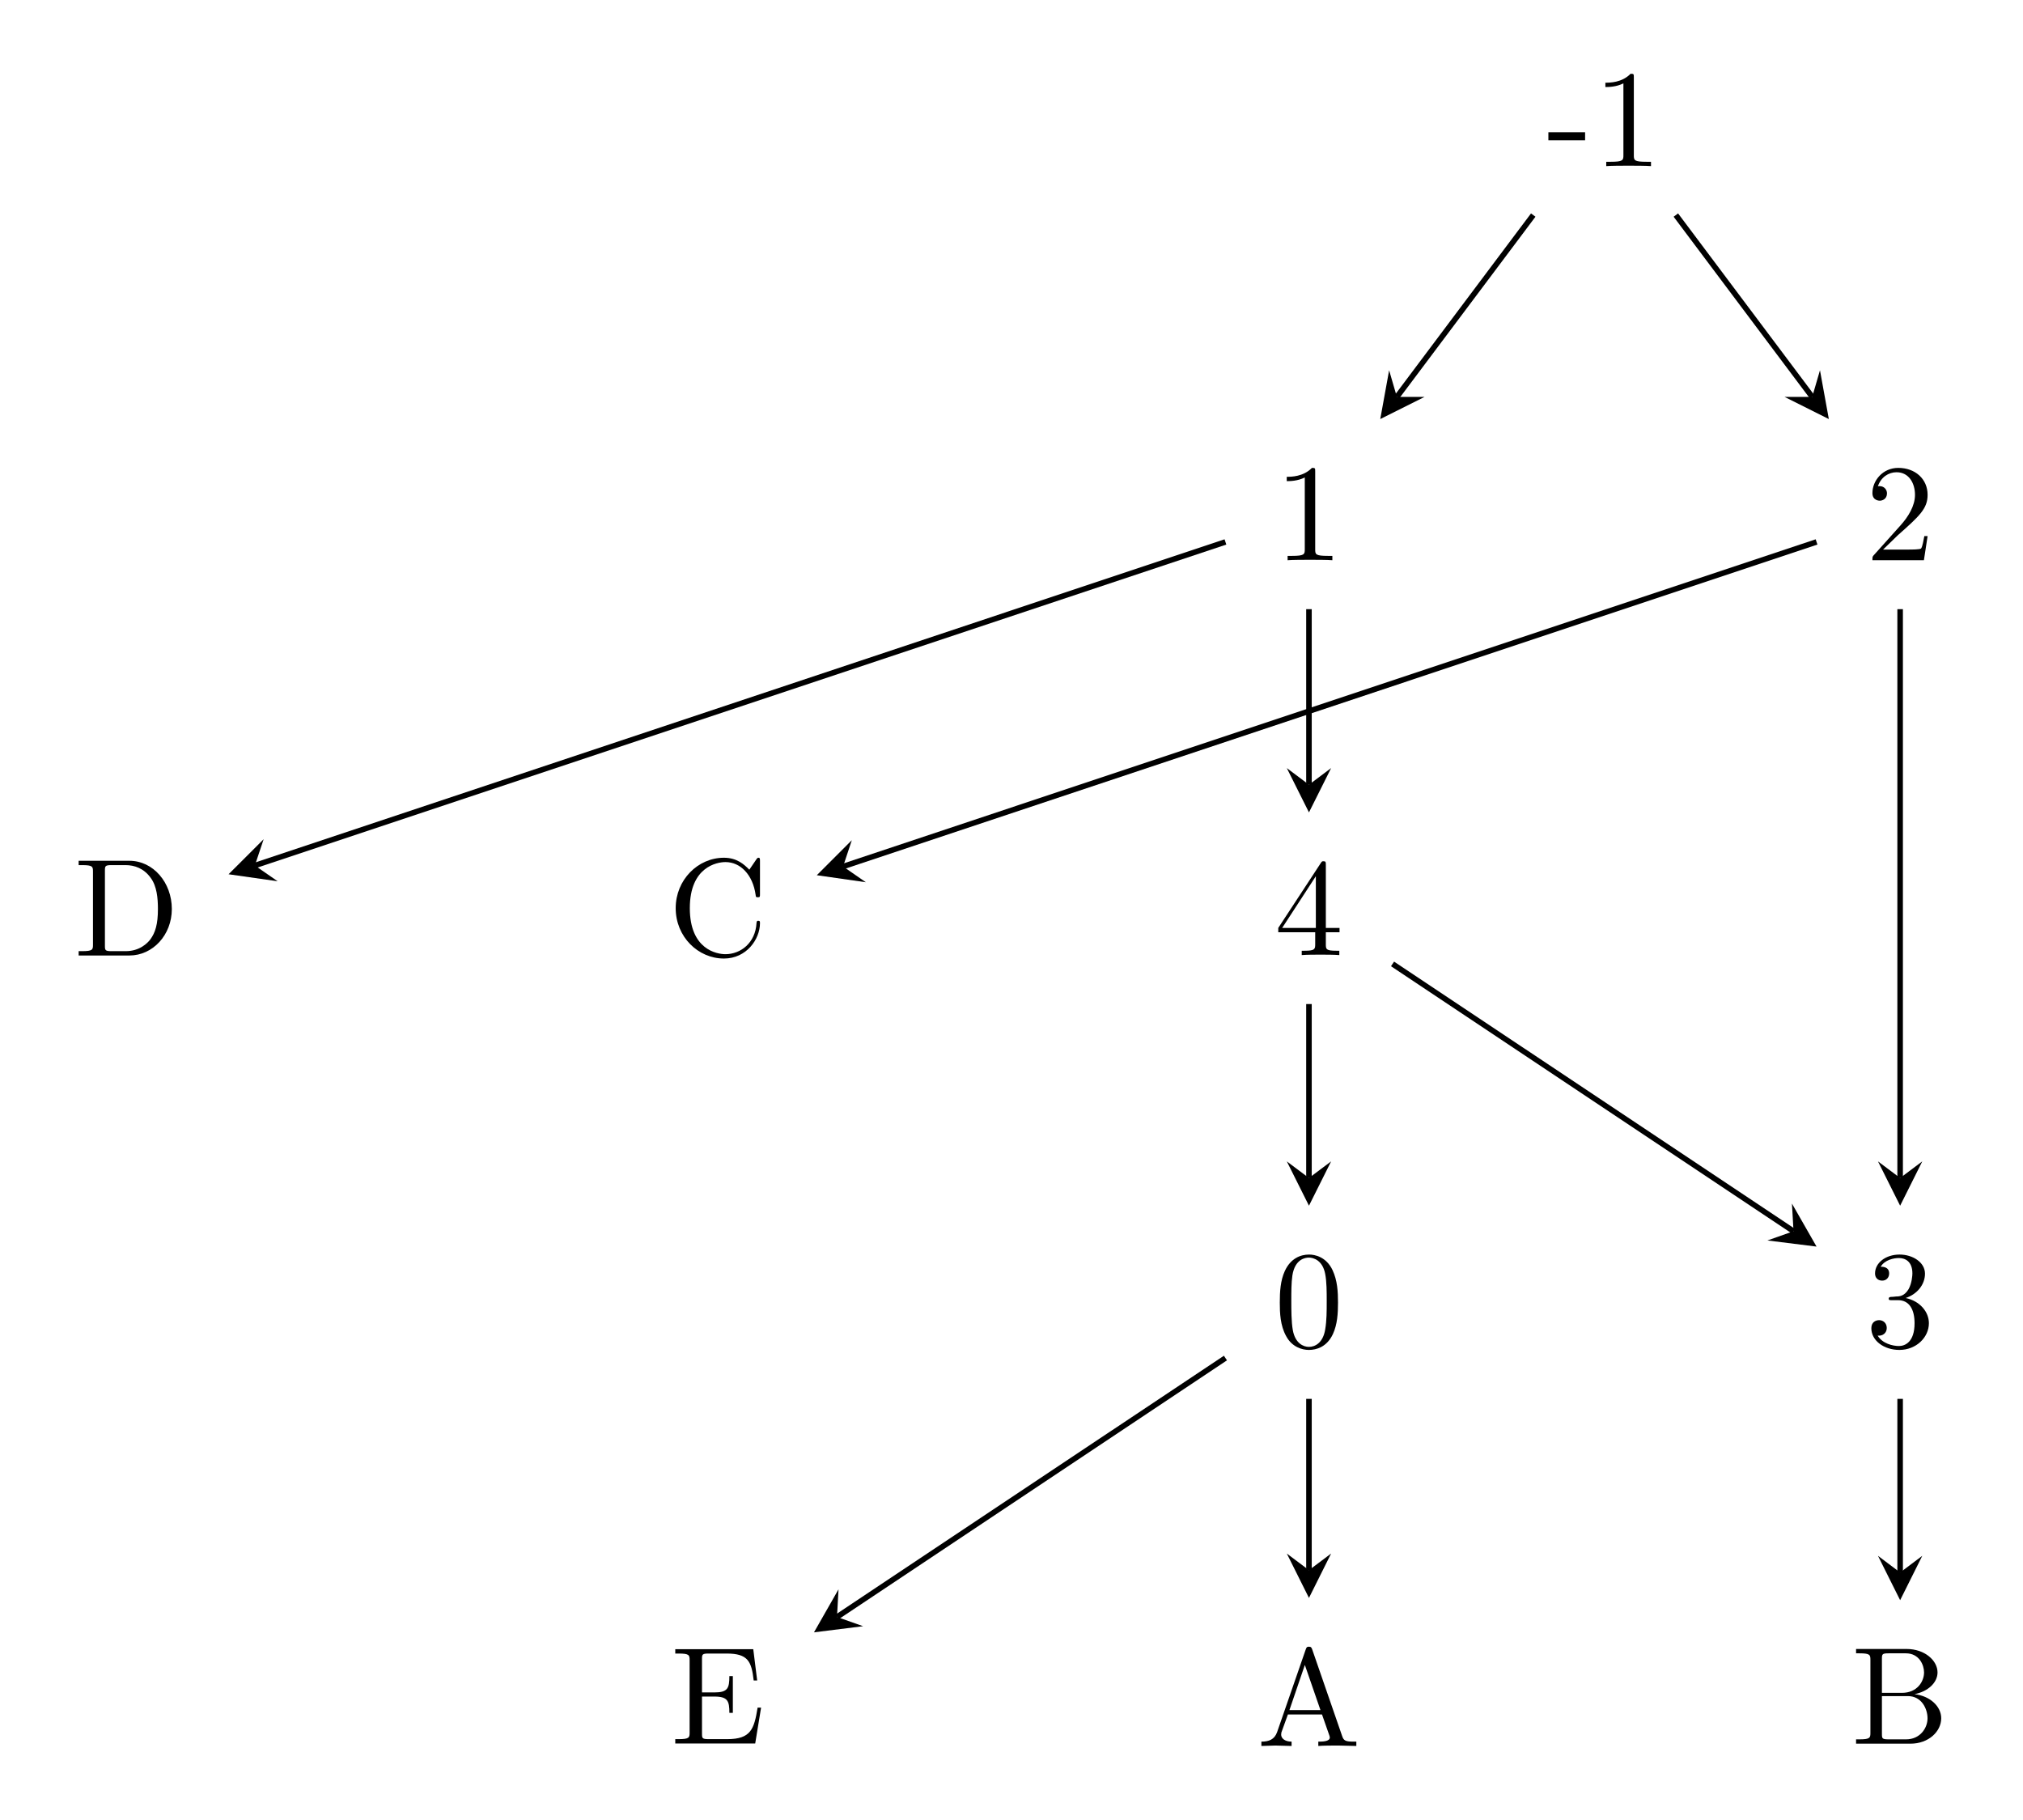
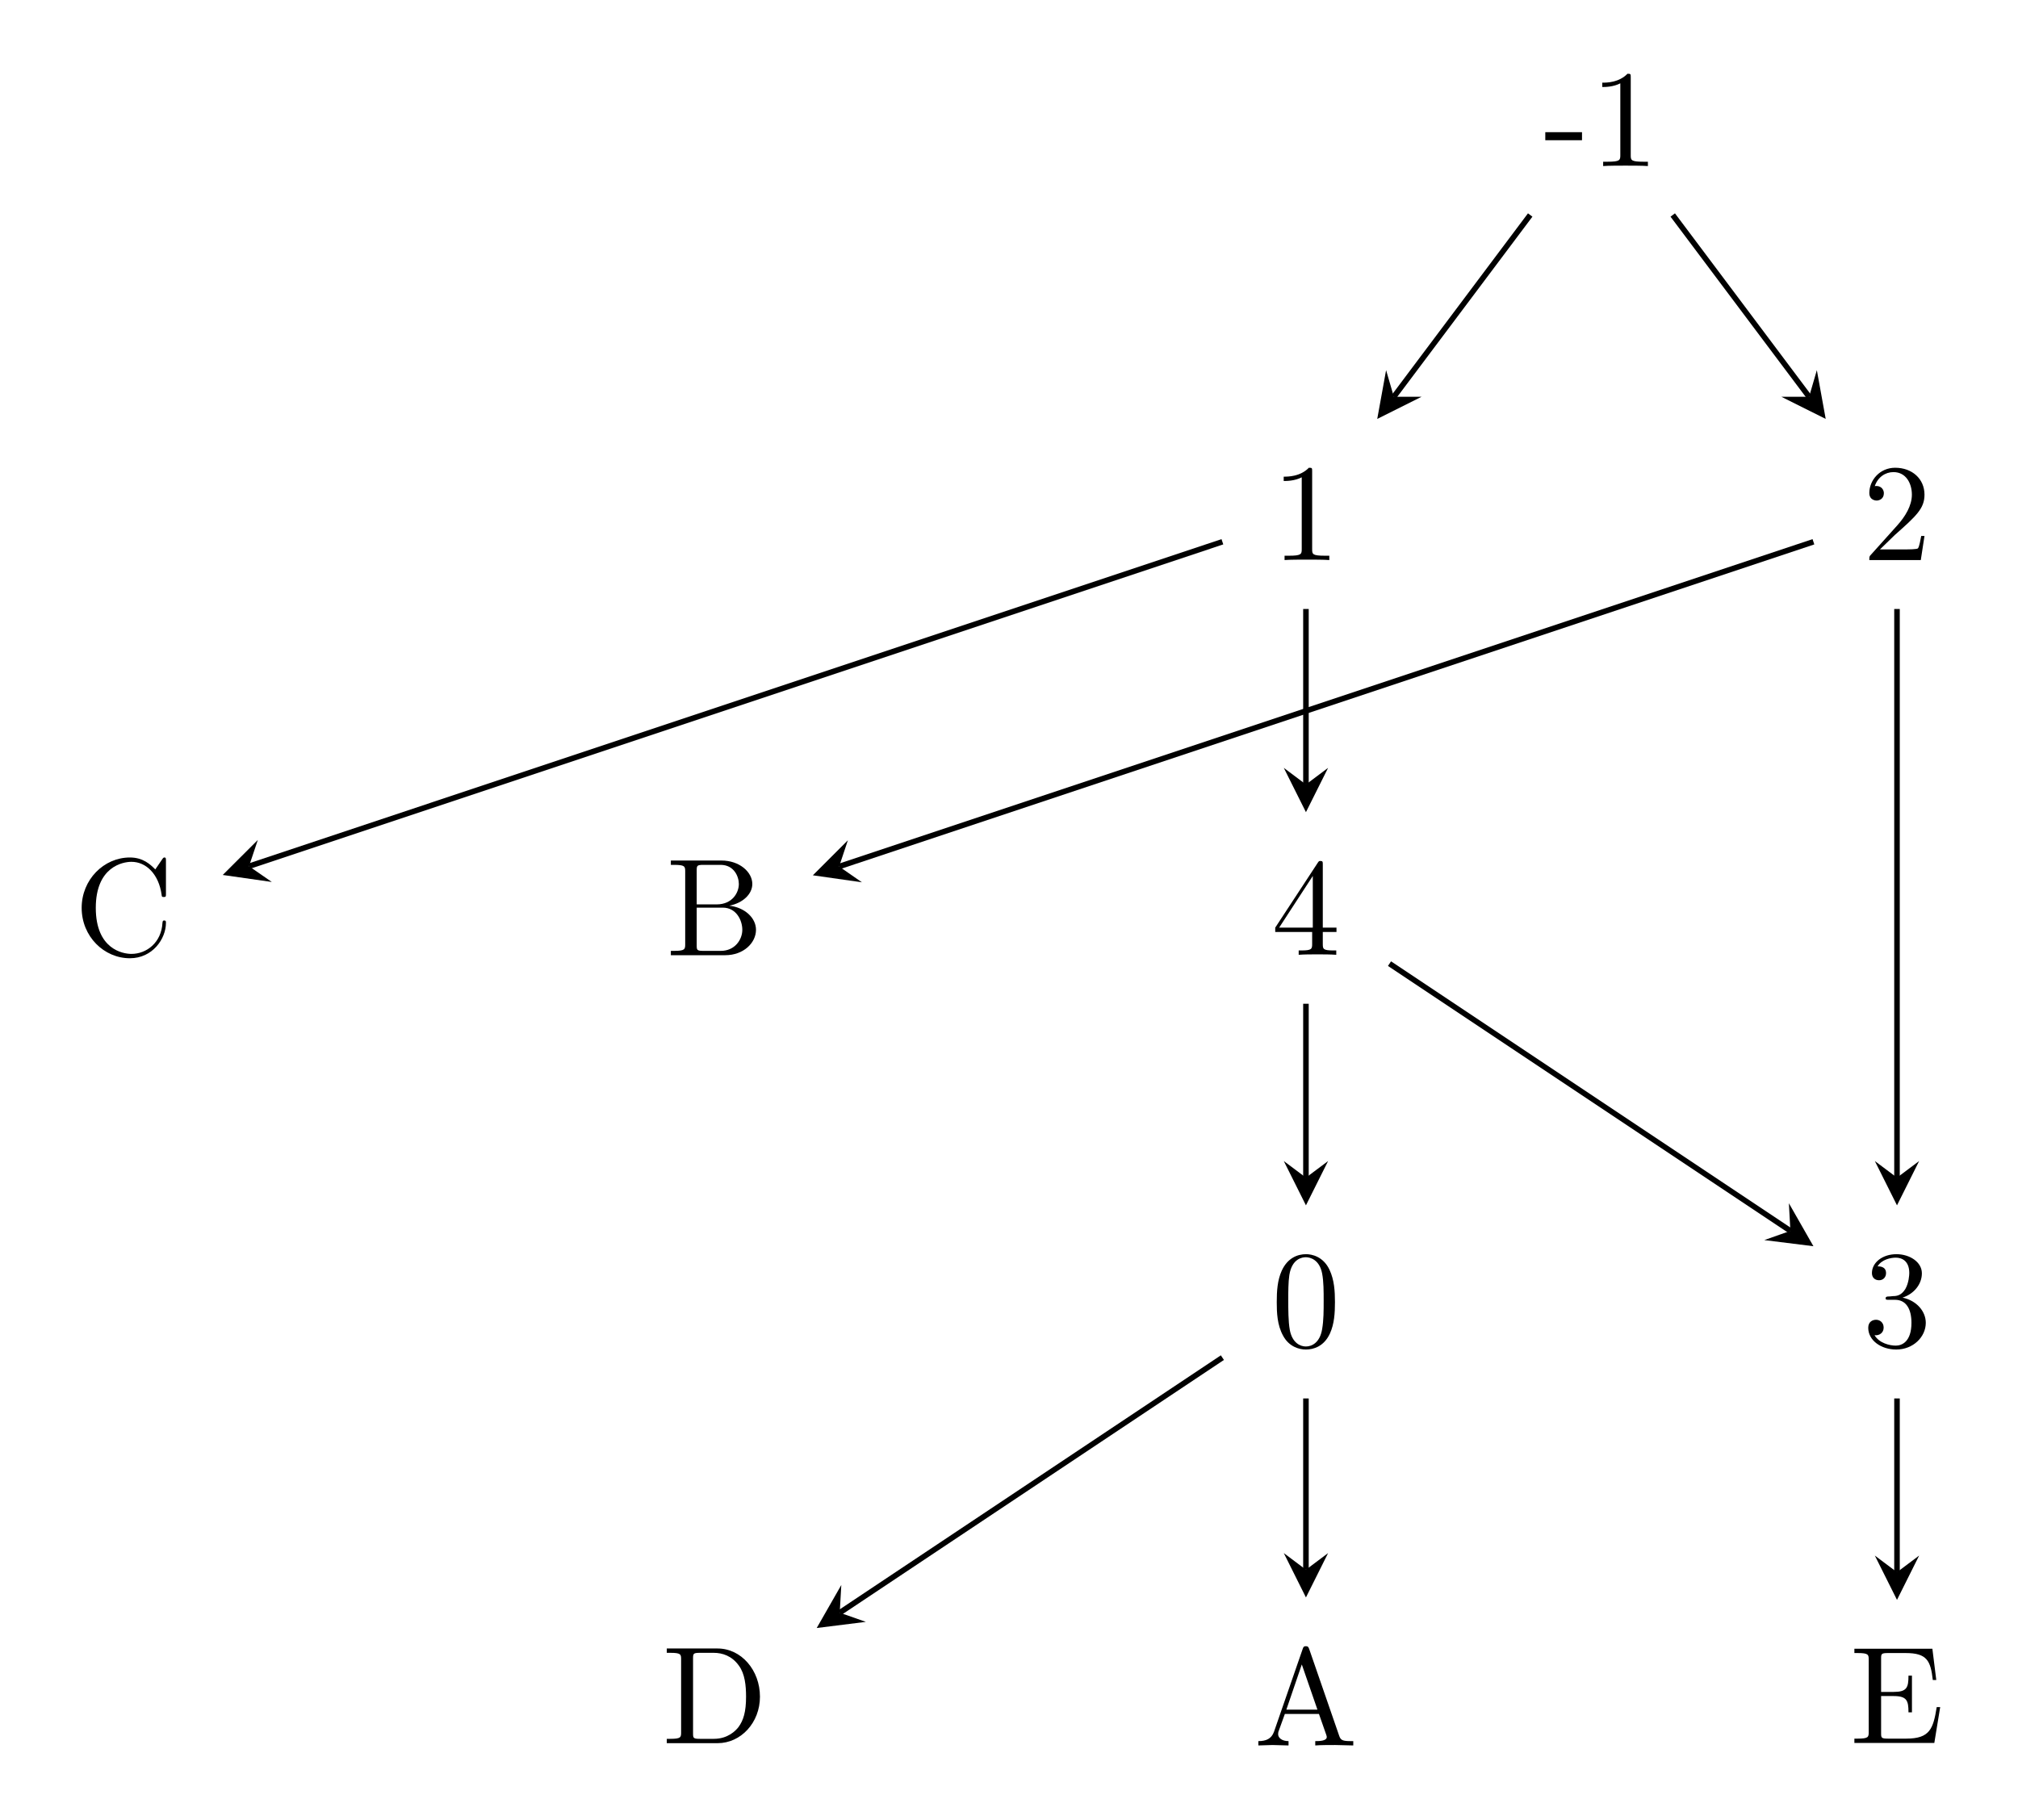
- <svg xmlns="http://www.w3.org/2000/svg" xmlns:xlink="http://www.w3.org/1999/xlink" width="145.518pt" height="130.896pt" viewBox="0 0 145.518 130.896">
+ <svg xmlns="http://www.w3.org/2000/svg" xmlns:xlink="http://www.w3.org/1999/xlink" width="145.174pt" height="130.896pt" viewBox="0 0 145.174 130.896">
  <defs>
    <g>
      <g id="glyph-0-0">
        <path d="M 2.75 -1.859 L 2.75 -2.438 L 0.109 -2.438 L 0.109 -1.859 Z M 2.75 -1.859 " />
      </g>
      <g id="glyph-0-1">
        <path d="M 4.172 0 L 4.172 -0.312 L 3.859 -0.312 C 2.953 -0.312 2.938 -0.422 2.938 -0.781 L 2.938 -6.375 C 2.938 -6.625 2.938 -6.641 2.703 -6.641 C 2.078 -6 1.203 -6 0.891 -6 L 0.891 -5.688 C 1.094 -5.688 1.672 -5.688 2.188 -5.953 L 2.188 -0.781 C 2.188 -0.422 2.156 -0.312 1.266 -0.312 L 0.953 -0.312 L 0.953 0 C 1.297 -0.031 2.156 -0.031 2.562 -0.031 C 2.953 -0.031 3.828 -0.031 4.172 0 Z M 4.172 0 " />
      </g>
      <g id="glyph-0-2">
        <path d="M 4.469 -1.734 L 4.234 -1.734 C 4.172 -1.438 4.109 -1 4 -0.844 C 3.938 -0.766 3.281 -0.766 3.062 -0.766 L 1.266 -0.766 L 2.328 -1.797 C 3.875 -3.172 4.469 -3.703 4.469 -4.703 C 4.469 -5.844 3.578 -6.641 2.359 -6.641 C 1.234 -6.641 0.5 -5.719 0.5 -4.828 C 0.5 -4.281 1 -4.281 1.031 -4.281 C 1.203 -4.281 1.547 -4.391 1.547 -4.812 C 1.547 -5.062 1.359 -5.328 1.016 -5.328 C 0.938 -5.328 0.922 -5.328 0.891 -5.312 C 1.109 -5.969 1.656 -6.328 2.234 -6.328 C 3.141 -6.328 3.562 -5.516 3.562 -4.703 C 3.562 -3.906 3.078 -3.125 2.516 -2.5 L 0.609 -0.375 C 0.5 -0.266 0.5 -0.234 0.5 0 L 4.203 0 Z M 4.469 -1.734 " />
      </g>
      <g id="glyph-0-3">
-         <path d="M 7.047 -3.344 C 7.047 -5.25 5.703 -6.812 4 -6.812 L 0.344 -6.812 L 0.344 -6.5 L 0.594 -6.5 C 1.359 -6.5 1.375 -6.391 1.375 -6.031 L 1.375 -0.781 C 1.375 -0.422 1.359 -0.312 0.594 -0.312 L 0.344 -0.312 L 0.344 0 L 4 0 C 5.672 0 7.047 -1.469 7.047 -3.344 Z M 6.047 -3.344 C 6.047 -2.25 5.859 -1.641 5.5 -1.156 C 5.297 -0.891 4.734 -0.312 3.734 -0.312 L 2.719 -0.312 C 2.25 -0.312 2.234 -0.375 2.234 -0.703 L 2.234 -6.094 C 2.234 -6.438 2.25 -6.5 2.719 -6.5 L 3.719 -6.5 C 4.344 -6.5 5.031 -6.281 5.531 -5.578 C 5.969 -4.984 6.047 -4.125 6.047 -3.344 Z M 6.047 -3.344 " />
+         <path d="M 4.688 -1.641 L 4.688 -1.953 L 3.703 -1.953 L 3.703 -6.484 C 3.703 -6.688 3.703 -6.75 3.531 -6.75 C 3.453 -6.75 3.422 -6.75 3.344 -6.625 L 0.281 -1.953 L 0.281 -1.641 L 2.938 -1.641 L 2.938 -0.781 C 2.938 -0.422 2.906 -0.312 2.172 -0.312 L 1.969 -0.312 L 1.969 0 C 2.375 -0.031 2.891 -0.031 3.312 -0.031 C 3.734 -0.031 4.25 -0.031 4.672 0 L 4.672 -0.312 L 4.453 -0.312 C 3.719 -0.312 3.703 -0.422 3.703 -0.781 L 3.703 -1.641 Z M 2.984 -1.953 L 0.562 -1.953 L 2.984 -5.672 Z M 2.984 -1.953 " />
      </g>
      <g id="glyph-0-4">
-         <path d="M 4.688 -1.641 L 4.688 -1.953 L 3.703 -1.953 L 3.703 -6.484 C 3.703 -6.688 3.703 -6.75 3.531 -6.75 C 3.453 -6.75 3.422 -6.75 3.344 -6.625 L 0.281 -1.953 L 0.281 -1.641 L 2.938 -1.641 L 2.938 -0.781 C 2.938 -0.422 2.906 -0.312 2.172 -0.312 L 1.969 -0.312 L 1.969 0 C 2.375 -0.031 2.891 -0.031 3.312 -0.031 C 3.734 -0.031 4.25 -0.031 4.672 0 L 4.672 -0.312 L 4.453 -0.312 C 3.719 -0.312 3.703 -0.422 3.703 -0.781 L 3.703 -1.641 Z M 2.984 -1.953 L 0.562 -1.953 L 2.984 -5.672 Z M 2.984 -1.953 " />
+         <path d="M 6.625 -2.328 C 6.625 -2.422 6.625 -2.5 6.5 -2.5 C 6.391 -2.5 6.391 -2.438 6.375 -2.328 C 6.297 -0.906 5.234 -0.094 4.141 -0.094 C 3.531 -0.094 1.578 -0.422 1.578 -3.406 C 1.578 -6.375 3.531 -6.719 4.141 -6.719 C 5.219 -6.719 6.109 -5.812 6.312 -4.359 C 6.328 -4.219 6.328 -4.188 6.469 -4.188 C 6.625 -4.188 6.625 -4.219 6.625 -4.422 L 6.625 -6.781 C 6.625 -6.953 6.625 -7.031 6.516 -7.031 C 6.484 -7.031 6.438 -7.031 6.359 -6.906 L 5.859 -6.172 C 5.5 -6.531 4.984 -7.031 4.031 -7.031 C 2.156 -7.031 0.562 -5.438 0.562 -3.406 C 0.562 -1.344 2.172 0.219 4.031 0.219 C 5.656 0.219 6.625 -1.172 6.625 -2.328 Z M 6.625 -2.328 " />
      </g>
      <g id="glyph-0-5">
-         <path d="M 6.625 -2.328 C 6.625 -2.422 6.625 -2.5 6.5 -2.5 C 6.391 -2.5 6.391 -2.438 6.375 -2.328 C 6.297 -0.906 5.234 -0.094 4.141 -0.094 C 3.531 -0.094 1.578 -0.422 1.578 -3.406 C 1.578 -6.375 3.531 -6.719 4.141 -6.719 C 5.219 -6.719 6.109 -5.812 6.312 -4.359 C 6.328 -4.219 6.328 -4.188 6.469 -4.188 C 6.625 -4.188 6.625 -4.219 6.625 -4.422 L 6.625 -6.781 C 6.625 -6.953 6.625 -7.031 6.516 -7.031 C 6.484 -7.031 6.438 -7.031 6.359 -6.906 L 5.859 -6.172 C 5.5 -6.531 4.984 -7.031 4.031 -7.031 C 2.156 -7.031 0.562 -5.438 0.562 -3.406 C 0.562 -1.344 2.172 0.219 4.031 0.219 C 5.656 0.219 6.625 -1.172 6.625 -2.328 Z M 6.625 -2.328 " />
+         <path d="M 6.484 -1.828 C 6.484 -2.688 5.672 -3.438 4.562 -3.562 C 5.531 -3.75 6.219 -4.391 6.219 -5.125 C 6.219 -5.984 5.297 -6.812 4 -6.812 L 0.359 -6.812 L 0.359 -6.5 L 0.594 -6.5 C 1.359 -6.5 1.391 -6.391 1.391 -6.031 L 1.391 -0.781 C 1.391 -0.422 1.359 -0.312 0.594 -0.312 L 0.359 -0.312 L 0.359 0 L 4.266 0 C 5.594 0 6.484 -0.891 6.484 -1.828 Z M 5.25 -5.125 C 5.25 -4.484 4.766 -3.656 3.656 -3.656 L 2.219 -3.656 L 2.219 -6.094 C 2.219 -6.438 2.234 -6.5 2.703 -6.5 L 3.938 -6.5 C 4.906 -6.5 5.25 -5.656 5.25 -5.125 Z M 5.5 -1.828 C 5.5 -1.125 4.969 -0.312 3.953 -0.312 L 2.703 -0.312 C 2.234 -0.312 2.219 -0.375 2.219 -0.703 L 2.219 -3.422 L 4.094 -3.422 C 5.078 -3.422 5.5 -2.5 5.5 -1.828 Z M 5.5 -1.828 " />
      </g>
      <g id="glyph-0-6">
        <path d="M 4.562 -1.703 C 4.562 -2.516 3.922 -3.297 2.891 -3.516 C 3.703 -3.781 4.281 -4.469 4.281 -5.266 C 4.281 -6.078 3.406 -6.641 2.453 -6.641 C 1.453 -6.641 0.688 -6.047 0.688 -5.281 C 0.688 -4.953 0.906 -4.766 1.203 -4.766 C 1.5 -4.766 1.703 -4.984 1.703 -5.281 C 1.703 -5.766 1.234 -5.766 1.094 -5.766 C 1.391 -6.266 2.047 -6.391 2.406 -6.391 C 2.828 -6.391 3.375 -6.172 3.375 -5.281 C 3.375 -5.156 3.344 -4.578 3.094 -4.141 C 2.797 -3.656 2.453 -3.625 2.203 -3.625 C 2.125 -3.609 1.891 -3.594 1.812 -3.594 C 1.734 -3.578 1.672 -3.562 1.672 -3.469 C 1.672 -3.359 1.734 -3.359 1.906 -3.359 L 2.344 -3.359 C 3.156 -3.359 3.531 -2.688 3.531 -1.703 C 3.531 -0.344 2.844 -0.062 2.406 -0.062 C 1.969 -0.062 1.219 -0.234 0.875 -0.812 C 1.219 -0.766 1.531 -0.984 1.531 -1.359 C 1.531 -1.719 1.266 -1.922 0.984 -1.922 C 0.734 -1.922 0.422 -1.781 0.422 -1.344 C 0.422 -0.438 1.344 0.219 2.438 0.219 C 3.656 0.219 4.562 -0.688 4.562 -1.703 Z M 4.562 -1.703 " />
      </g>
      <g id="glyph-0-7">
        <path d="M 4.578 -3.188 C 4.578 -3.984 4.531 -4.781 4.188 -5.516 C 3.734 -6.484 2.906 -6.641 2.5 -6.641 C 1.891 -6.641 1.172 -6.375 0.75 -5.453 C 0.438 -4.766 0.391 -3.984 0.391 -3.188 C 0.391 -2.438 0.422 -1.547 0.844 -0.781 C 1.266 0.016 2 0.219 2.484 0.219 C 3.016 0.219 3.781 0.016 4.219 -0.938 C 4.531 -1.625 4.578 -2.406 4.578 -3.188 Z M 3.766 -3.312 C 3.766 -2.562 3.766 -1.891 3.656 -1.25 C 3.5 -0.297 2.938 0 2.484 0 C 2.094 0 1.5 -0.25 1.328 -1.203 C 1.219 -1.797 1.219 -2.719 1.219 -3.312 C 1.219 -3.953 1.219 -4.609 1.297 -5.141 C 1.484 -6.328 2.234 -6.422 2.484 -6.422 C 2.812 -6.422 3.469 -6.234 3.656 -5.25 C 3.766 -4.688 3.766 -3.938 3.766 -3.312 Z M 3.766 -3.312 " />
      </g>
      <g id="glyph-0-8">
-         <path d="M 6.5 -2.578 L 6.25 -2.578 C 6 -1.031 5.766 -0.312 4.062 -0.312 L 2.734 -0.312 C 2.266 -0.312 2.25 -0.375 2.25 -0.703 L 2.25 -3.375 L 3.141 -3.375 C 4.109 -3.375 4.219 -3.047 4.219 -2.203 L 4.469 -2.203 L 4.469 -4.844 L 4.219 -4.844 C 4.219 -3.984 4.109 -3.672 3.141 -3.672 L 2.25 -3.672 L 2.25 -6.078 C 2.25 -6.406 2.266 -6.469 2.734 -6.469 L 4.016 -6.469 C 5.547 -6.469 5.812 -5.922 5.969 -4.531 L 6.219 -4.531 L 5.938 -6.781 L 0.328 -6.781 L 0.328 -6.469 L 0.562 -6.469 C 1.328 -6.469 1.359 -6.359 1.359 -6 L 1.359 -0.781 C 1.359 -0.422 1.328 -0.312 0.562 -0.312 L 0.328 -0.312 L 0.328 0 L 6.078 0 Z M 6.5 -2.578 " />
+         <path d="M 7.047 -3.344 C 7.047 -5.25 5.703 -6.812 4 -6.812 L 0.344 -6.812 L 0.344 -6.5 L 0.594 -6.5 C 1.359 -6.5 1.375 -6.391 1.375 -6.031 L 1.375 -0.781 C 1.375 -0.422 1.359 -0.312 0.594 -0.312 L 0.344 -0.312 L 0.344 0 L 4 0 C 5.672 0 7.047 -1.469 7.047 -3.344 Z M 6.047 -3.344 C 6.047 -2.25 5.859 -1.641 5.5 -1.156 C 5.297 -0.891 4.734 -0.312 3.734 -0.312 L 2.719 -0.312 C 2.25 -0.312 2.234 -0.375 2.234 -0.703 L 2.234 -6.094 C 2.234 -6.438 2.25 -6.5 2.719 -6.5 L 3.719 -6.5 C 4.344 -6.5 5.031 -6.281 5.531 -5.578 C 5.969 -4.984 6.047 -4.125 6.047 -3.344 Z M 6.047 -3.344 " />
      </g>
      <g id="glyph-0-9">
        <path d="M 7.141 0 L 7.141 -0.312 L 6.969 -0.312 C 6.375 -0.312 6.234 -0.375 6.125 -0.703 L 3.969 -6.938 C 3.922 -7.062 3.891 -7.141 3.734 -7.141 C 3.578 -7.141 3.547 -7.078 3.5 -6.938 L 1.438 -0.984 C 1.25 -0.469 0.859 -0.312 0.312 -0.312 L 0.312 0 L 1.328 -0.031 L 2.484 0 L 2.484 -0.312 C 1.984 -0.312 1.734 -0.562 1.734 -0.812 C 1.734 -0.844 1.75 -0.953 1.75 -0.969 L 2.219 -2.266 L 4.672 -2.266 L 5.203 -0.75 C 5.219 -0.703 5.234 -0.641 5.234 -0.609 C 5.234 -0.312 4.672 -0.312 4.406 -0.312 L 4.406 0 C 4.766 -0.031 5.469 -0.031 5.844 -0.031 Z M 4.562 -2.578 L 2.328 -2.578 L 3.438 -5.828 Z M 4.562 -2.578 " />
      </g>
      <g id="glyph-0-10">
-         <path d="M 6.484 -1.828 C 6.484 -2.688 5.672 -3.438 4.562 -3.562 C 5.531 -3.75 6.219 -4.391 6.219 -5.125 C 6.219 -5.984 5.297 -6.812 4 -6.812 L 0.359 -6.812 L 0.359 -6.5 L 0.594 -6.5 C 1.359 -6.5 1.391 -6.391 1.391 -6.031 L 1.391 -0.781 C 1.391 -0.422 1.359 -0.312 0.594 -0.312 L 0.359 -0.312 L 0.359 0 L 4.266 0 C 5.594 0 6.484 -0.891 6.484 -1.828 Z M 5.25 -5.125 C 5.25 -4.484 4.766 -3.656 3.656 -3.656 L 2.219 -3.656 L 2.219 -6.094 C 2.219 -6.438 2.234 -6.5 2.703 -6.5 L 3.938 -6.5 C 4.906 -6.5 5.25 -5.656 5.25 -5.125 Z M 5.5 -1.828 C 5.5 -1.125 4.969 -0.312 3.953 -0.312 L 2.703 -0.312 C 2.234 -0.312 2.219 -0.375 2.219 -0.703 L 2.219 -3.422 L 4.094 -3.422 C 5.078 -3.422 5.5 -2.5 5.5 -1.828 Z M 5.5 -1.828 " />
+         <path d="M 6.5 -2.578 L 6.25 -2.578 C 6 -1.031 5.766 -0.312 4.062 -0.312 L 2.734 -0.312 C 2.266 -0.312 2.25 -0.375 2.25 -0.703 L 2.25 -3.375 L 3.141 -3.375 C 4.109 -3.375 4.219 -3.047 4.219 -2.203 L 4.469 -2.203 L 4.469 -4.844 L 4.219 -4.844 C 4.219 -3.984 4.109 -3.672 3.141 -3.672 L 2.25 -3.672 L 2.25 -6.078 C 2.25 -6.406 2.266 -6.469 2.734 -6.469 L 4.016 -6.469 C 5.547 -6.469 5.812 -5.922 5.969 -4.531 L 6.219 -4.531 L 5.938 -6.781 L 0.328 -6.781 L 0.328 -6.469 L 0.562 -6.469 C 1.328 -6.469 1.359 -6.359 1.359 -6 L 1.359 -0.781 C 1.359 -0.422 1.328 -0.312 0.562 -0.312 L 0.328 -0.312 L 0.328 0 L 6.078 0 Z M 6.5 -2.578 " />
      </g>
    </g>
  </defs>
-   <path fill="none" stroke-width="0.399" stroke-linecap="butt" stroke-linejoin="miter" stroke="rgb(0%, 0%, 0%)" stroke-opacity="1" stroke-miterlimit="10" d="M -5.129 -6.838 L -14.938 -19.916 " transform="matrix(1, 0, 0, -1, 115.418, 8.631)" />
-   <path fill-rule="nonzero" fill="rgb(0%, 0%, 0%)" fill-opacity="1" d="M 99.285 30.141 L 102.473 28.547 L 100.48 28.547 L 99.922 26.633 " />
-   <path fill="none" stroke-width="0.399" stroke-linecap="butt" stroke-linejoin="miter" stroke="rgb(0%, 0%, 0%)" stroke-opacity="1" stroke-miterlimit="10" d="M 5.129 -6.838 L 14.937 -19.916 " transform="matrix(1, 0, 0, -1, 115.418, 8.631)" />
-   <path fill-rule="nonzero" fill="rgb(0%, 0%, 0%)" fill-opacity="1" d="M 131.551 30.141 L 130.914 26.633 L 130.355 28.547 L 128.363 28.547 " />
-   <path fill="none" stroke-width="0.399" stroke-linecap="butt" stroke-linejoin="miter" stroke="rgb(0%, 0%, 0%)" stroke-opacity="1" stroke-miterlimit="10" d="M -27.27 -30.349 L -97.086 -53.623 " transform="matrix(1, 0, 0, -1, 115.418, 8.631)" />
-   <path fill-rule="nonzero" fill="rgb(0%, 0%, 0%)" fill-opacity="1" d="M 16.441 62.883 L 19.973 63.387 L 18.332 62.254 L 18.965 60.363 " />
-   <path fill="none" stroke-width="0.399" stroke-linecap="butt" stroke-linejoin="miter" stroke="rgb(0%, 0%, 0%)" stroke-opacity="1" stroke-miterlimit="10" d="M -21.262 -35.185 L -21.262 -47.81 " transform="matrix(1, 0, 0, -1, 115.418, 8.631)" />
-   <path fill-rule="nonzero" fill="rgb(0%, 0%, 0%)" fill-opacity="1" d="M 94.156 58.434 L 95.75 55.246 L 94.156 56.441 L 92.562 55.246 " />
-   <path fill="none" stroke-width="0.399" stroke-linecap="butt" stroke-linejoin="miter" stroke="rgb(0%, 0%, 0%)" stroke-opacity="1" stroke-miterlimit="10" d="M 15.25 -30.349 L -54.773 -53.693 " transform="matrix(1, 0, 0, -1, 115.418, 8.631)" />
-   <path fill-rule="nonzero" fill="rgb(0%, 0%, 0%)" fill-opacity="1" d="M 58.754 62.953 L 62.281 63.457 L 60.645 62.324 L 61.273 60.434 " />
-   <path fill="none" stroke-width="0.399" stroke-linecap="butt" stroke-linejoin="miter" stroke="rgb(0%, 0%, 0%)" stroke-opacity="1" stroke-miterlimit="10" d="M 21.262 -35.185 L 21.262 -76.099 " transform="matrix(1, 0, 0, -1, 115.418, 8.631)" />
-   <path fill-rule="nonzero" fill="rgb(0%, 0%, 0%)" fill-opacity="1" d="M 136.68 86.723 L 138.273 83.535 L 136.68 84.73 L 135.086 83.535 " />
-   <path fill="none" stroke-width="0.399" stroke-linecap="butt" stroke-linejoin="miter" stroke="rgb(0%, 0%, 0%)" stroke-opacity="1" stroke-miterlimit="10" d="M -21.262 -63.588 L -21.262 -76.099 " transform="matrix(1, 0, 0, -1, 115.418, 8.631)" />
-   <path fill-rule="nonzero" fill="rgb(0%, 0%, 0%)" fill-opacity="1" d="M 94.156 86.723 L 95.75 83.535 L 94.156 84.73 L 92.562 83.535 " />
-   <path fill="none" stroke-width="0.399" stroke-linecap="butt" stroke-linejoin="miter" stroke="rgb(0%, 0%, 0%)" stroke-opacity="1" stroke-miterlimit="10" d="M -15.25 -60.701 L 13.594 -79.928 " transform="matrix(1, 0, 0, -1, 115.418, 8.631)" />
-   <path fill-rule="nonzero" fill="rgb(0%, 0%, 0%)" fill-opacity="1" d="M 130.668 89.664 L 128.898 86.57 L 129.012 88.559 L 127.133 89.223 " />
-   <path fill="none" stroke-width="0.399" stroke-linecap="butt" stroke-linejoin="miter" stroke="rgb(0%, 0%, 0%)" stroke-opacity="1" stroke-miterlimit="10" d="M -27.27 -89.049 L -55.211 -107.674 " transform="matrix(1, 0, 0, -1, 115.418, 8.631)" />
-   <path fill-rule="nonzero" fill="rgb(0%, 0%, 0%)" fill-opacity="1" d="M 58.551 117.41 L 62.086 116.969 L 60.207 116.305 L 60.316 114.316 " />
-   <path fill="none" stroke-width="0.399" stroke-linecap="butt" stroke-linejoin="miter" stroke="rgb(0%, 0%, 0%)" stroke-opacity="1" stroke-miterlimit="10" d="M -21.262 -91.986 L -21.262 -104.306 " transform="matrix(1, 0, 0, -1, 115.418, 8.631)" />
-   <path fill-rule="nonzero" fill="rgb(0%, 0%, 0%)" fill-opacity="1" d="M 94.156 114.934 L 95.75 111.742 L 94.156 112.938 L 92.562 111.742 " />
-   <path fill="none" stroke-width="0.399" stroke-linecap="butt" stroke-linejoin="miter" stroke="rgb(0%, 0%, 0%)" stroke-opacity="1" stroke-miterlimit="10" d="M 21.262 -91.986 L 21.262 -104.474 " transform="matrix(1, 0, 0, -1, 115.418, 8.631)" />
-   <path fill-rule="nonzero" fill="rgb(0%, 0%, 0%)" fill-opacity="1" d="M 136.68 115.098 L 138.273 111.906 L 136.68 113.105 L 135.086 111.906 " />
+   <path fill="none" stroke-width="0.399" stroke-linecap="butt" stroke-linejoin="miter" stroke="rgb(0%, 0%, 0%)" stroke-opacity="1" stroke-miterlimit="10" d="M -5.127 -6.838 L -14.936 -19.916 " transform="matrix(1, 0, 0, -1, 115.209, 8.631)" />
+   <path fill-rule="nonzero" fill="rgb(0%, 0%, 0%)" fill-opacity="1" d="M 99.078 30.141 L 102.266 28.547 L 100.273 28.547 L 99.715 26.633 " />
+   <path fill="none" stroke-width="0.399" stroke-linecap="butt" stroke-linejoin="miter" stroke="rgb(0%, 0%, 0%)" stroke-opacity="1" stroke-miterlimit="10" d="M 5.127 -6.838 L 14.936 -19.916 " transform="matrix(1, 0, 0, -1, 115.209, 8.631)" />
+   <path fill-rule="nonzero" fill="rgb(0%, 0%, 0%)" fill-opacity="1" d="M 131.34 30.141 L 130.703 26.633 L 130.145 28.547 L 128.152 28.547 " />
+   <path fill="none" stroke-width="0.399" stroke-linecap="butt" stroke-linejoin="miter" stroke="rgb(0%, 0%, 0%)" stroke-opacity="1" stroke-miterlimit="10" d="M -21.26 -35.185 L -21.26 -47.81 " transform="matrix(1, 0, 0, -1, 115.209, 8.631)" />
+   <path fill-rule="nonzero" fill="rgb(0%, 0%, 0%)" fill-opacity="1" d="M 93.949 58.434 L 95.543 55.246 L 93.949 56.441 L 92.355 55.246 " />
+   <path fill="none" stroke-width="0.399" stroke-linecap="butt" stroke-linejoin="miter" stroke="rgb(0%, 0%, 0%)" stroke-opacity="1" stroke-miterlimit="10" d="M -27.271 -30.349 L -97.295 -53.693 " transform="matrix(1, 0, 0, -1, 115.209, 8.631)" />
+   <path fill-rule="nonzero" fill="rgb(0%, 0%, 0%)" fill-opacity="1" d="M 16.023 62.953 L 19.555 63.457 L 17.914 62.324 L 18.547 60.434 " />
+   <path fill="none" stroke-width="0.399" stroke-linecap="butt" stroke-linejoin="miter" stroke="rgb(0%, 0%, 0%)" stroke-opacity="1" stroke-miterlimit="10" d="M 15.248 -30.349 L -54.842 -53.713 " transform="matrix(1, 0, 0, -1, 115.209, 8.631)" />
+   <path fill-rule="nonzero" fill="rgb(0%, 0%, 0%)" fill-opacity="1" d="M 58.477 62.977 L 62.004 63.48 L 60.367 62.344 L 60.996 60.457 " />
+   <path fill="none" stroke-width="0.399" stroke-linecap="butt" stroke-linejoin="miter" stroke="rgb(0%, 0%, 0%)" stroke-opacity="1" stroke-miterlimit="10" d="M 21.26 -35.185 L 21.26 -76.099 " transform="matrix(1, 0, 0, -1, 115.209, 8.631)" />
+   <path fill-rule="nonzero" fill="rgb(0%, 0%, 0%)" fill-opacity="1" d="M 136.469 86.723 L 138.062 83.535 L 136.469 84.73 L 134.875 83.535 " />
+   <path fill="none" stroke-width="0.399" stroke-linecap="butt" stroke-linejoin="miter" stroke="rgb(0%, 0%, 0%)" stroke-opacity="1" stroke-miterlimit="10" d="M -21.26 -63.588 L -21.26 -76.099 " transform="matrix(1, 0, 0, -1, 115.209, 8.631)" />
+   <path fill-rule="nonzero" fill="rgb(0%, 0%, 0%)" fill-opacity="1" d="M 93.949 86.723 L 95.543 83.535 L 93.949 84.73 L 92.355 83.535 " />
+   <path fill="none" stroke-width="0.399" stroke-linecap="butt" stroke-linejoin="miter" stroke="rgb(0%, 0%, 0%)" stroke-opacity="1" stroke-miterlimit="10" d="M -15.248 -60.701 L 13.592 -79.928 " transform="matrix(1, 0, 0, -1, 115.209, 8.631)" />
+   <path fill-rule="nonzero" fill="rgb(0%, 0%, 0%)" fill-opacity="1" d="M 130.457 89.664 L 128.691 86.57 L 128.801 88.559 L 126.922 89.223 " />
+   <path fill="none" stroke-width="0.399" stroke-linecap="butt" stroke-linejoin="miter" stroke="rgb(0%, 0%, 0%)" stroke-opacity="1" stroke-miterlimit="10" d="M -27.271 -89.049 L -54.799 -107.4 " transform="matrix(1, 0, 0, -1, 115.209, 8.631)" />
+   <path fill-rule="nonzero" fill="rgb(0%, 0%, 0%)" fill-opacity="1" d="M 58.754 117.133 L 62.289 116.691 L 60.41 116.031 L 60.523 114.039 " />
+   <path fill="none" stroke-width="0.399" stroke-linecap="butt" stroke-linejoin="miter" stroke="rgb(0%, 0%, 0%)" stroke-opacity="1" stroke-miterlimit="10" d="M -21.26 -91.986 L -21.26 -104.306 " transform="matrix(1, 0, 0, -1, 115.209, 8.631)" />
+   <path fill-rule="nonzero" fill="rgb(0%, 0%, 0%)" fill-opacity="1" d="M 93.949 114.934 L 95.543 111.742 L 93.949 112.938 L 92.355 111.742 " />
+   <path fill="none" stroke-width="0.399" stroke-linecap="butt" stroke-linejoin="miter" stroke="rgb(0%, 0%, 0%)" stroke-opacity="1" stroke-miterlimit="10" d="M 21.26 -91.986 L 21.26 -104.486 " transform="matrix(1, 0, 0, -1, 115.209, 8.631)" />
+   <path fill-rule="nonzero" fill="rgb(0%, 0%, 0%)" fill-opacity="1" d="M 136.469 115.109 L 138.062 111.922 L 136.469 113.117 L 134.875 111.922 " />
  <g fill="rgb(0%, 0%, 0%)" fill-opacity="1">
-     <use xlink:href="#glyph-0-0" x="111.269" y="11.948" />
-     <use xlink:href="#glyph-0-1" x="114.587" y="11.948" />
+     <use xlink:href="#glyph-0-0" x="111.059" y="11.948" />
+     <use xlink:href="#glyph-0-1" x="114.377" y="11.948" />
  </g>
  <g fill="rgb(0%, 0%, 0%)" fill-opacity="1">
-     <use xlink:href="#glyph-0-1" x="91.667" y="40.295" />
+     <use xlink:href="#glyph-0-1" x="91.458" y="40.295" />
  </g>
  <g fill="rgb(0%, 0%, 0%)" fill-opacity="1">
-     <use xlink:href="#glyph-0-2" x="134.187" y="40.295" />
+     <use xlink:href="#glyph-0-2" x="133.978" y="40.295" />
  </g>
  <g fill="rgb(0%, 0%, 0%)" fill-opacity="1">
-     <use xlink:href="#glyph-0-3" x="5.313" y="68.726" />
+     <use xlink:href="#glyph-0-3" x="91.458" y="68.696" />
  </g>
  <g fill="rgb(0%, 0%, 0%)" fill-opacity="1">
-     <use xlink:href="#glyph-0-4" x="91.667" y="68.696" />
+     <use xlink:href="#glyph-0-4" x="5.313" y="68.726" />
  </g>
  <g fill="rgb(0%, 0%, 0%)" fill-opacity="1">
-     <use xlink:href="#glyph-0-5" x="48.042" y="68.726" />
+     <use xlink:href="#glyph-0-5" x="47.902" y="68.726" />
  </g>
  <g fill="rgb(0%, 0%, 0%)" fill-opacity="1">
-     <use xlink:href="#glyph-0-6" x="134.187" y="96.878" />
+     <use xlink:href="#glyph-0-6" x="133.978" y="96.878" />
  </g>
  <g fill="rgb(0%, 0%, 0%)" fill-opacity="1">
-     <use xlink:href="#glyph-0-7" x="91.667" y="96.878" />
+     <use xlink:href="#glyph-0-7" x="91.458" y="96.878" />
  </g>
  <g fill="rgb(0%, 0%, 0%)" fill-opacity="1">
-     <use xlink:href="#glyph-0-8" x="48.246" y="125.404" />
+     <use xlink:href="#glyph-0-8" x="47.624" y="125.419" />
  </g>
  <g fill="rgb(0%, 0%, 0%)" fill-opacity="1">
-     <use xlink:href="#glyph-0-9" x="90.422" y="125.583" />
+     <use xlink:href="#glyph-0-9" x="90.213" y="125.583" />
  </g>
  <g fill="rgb(0%, 0%, 0%)" fill-opacity="1">
-     <use xlink:href="#glyph-0-10" x="133.151" y="125.419" />
+     <use xlink:href="#glyph-0-10" x="133.076" y="125.404" />
  </g>
</svg>
